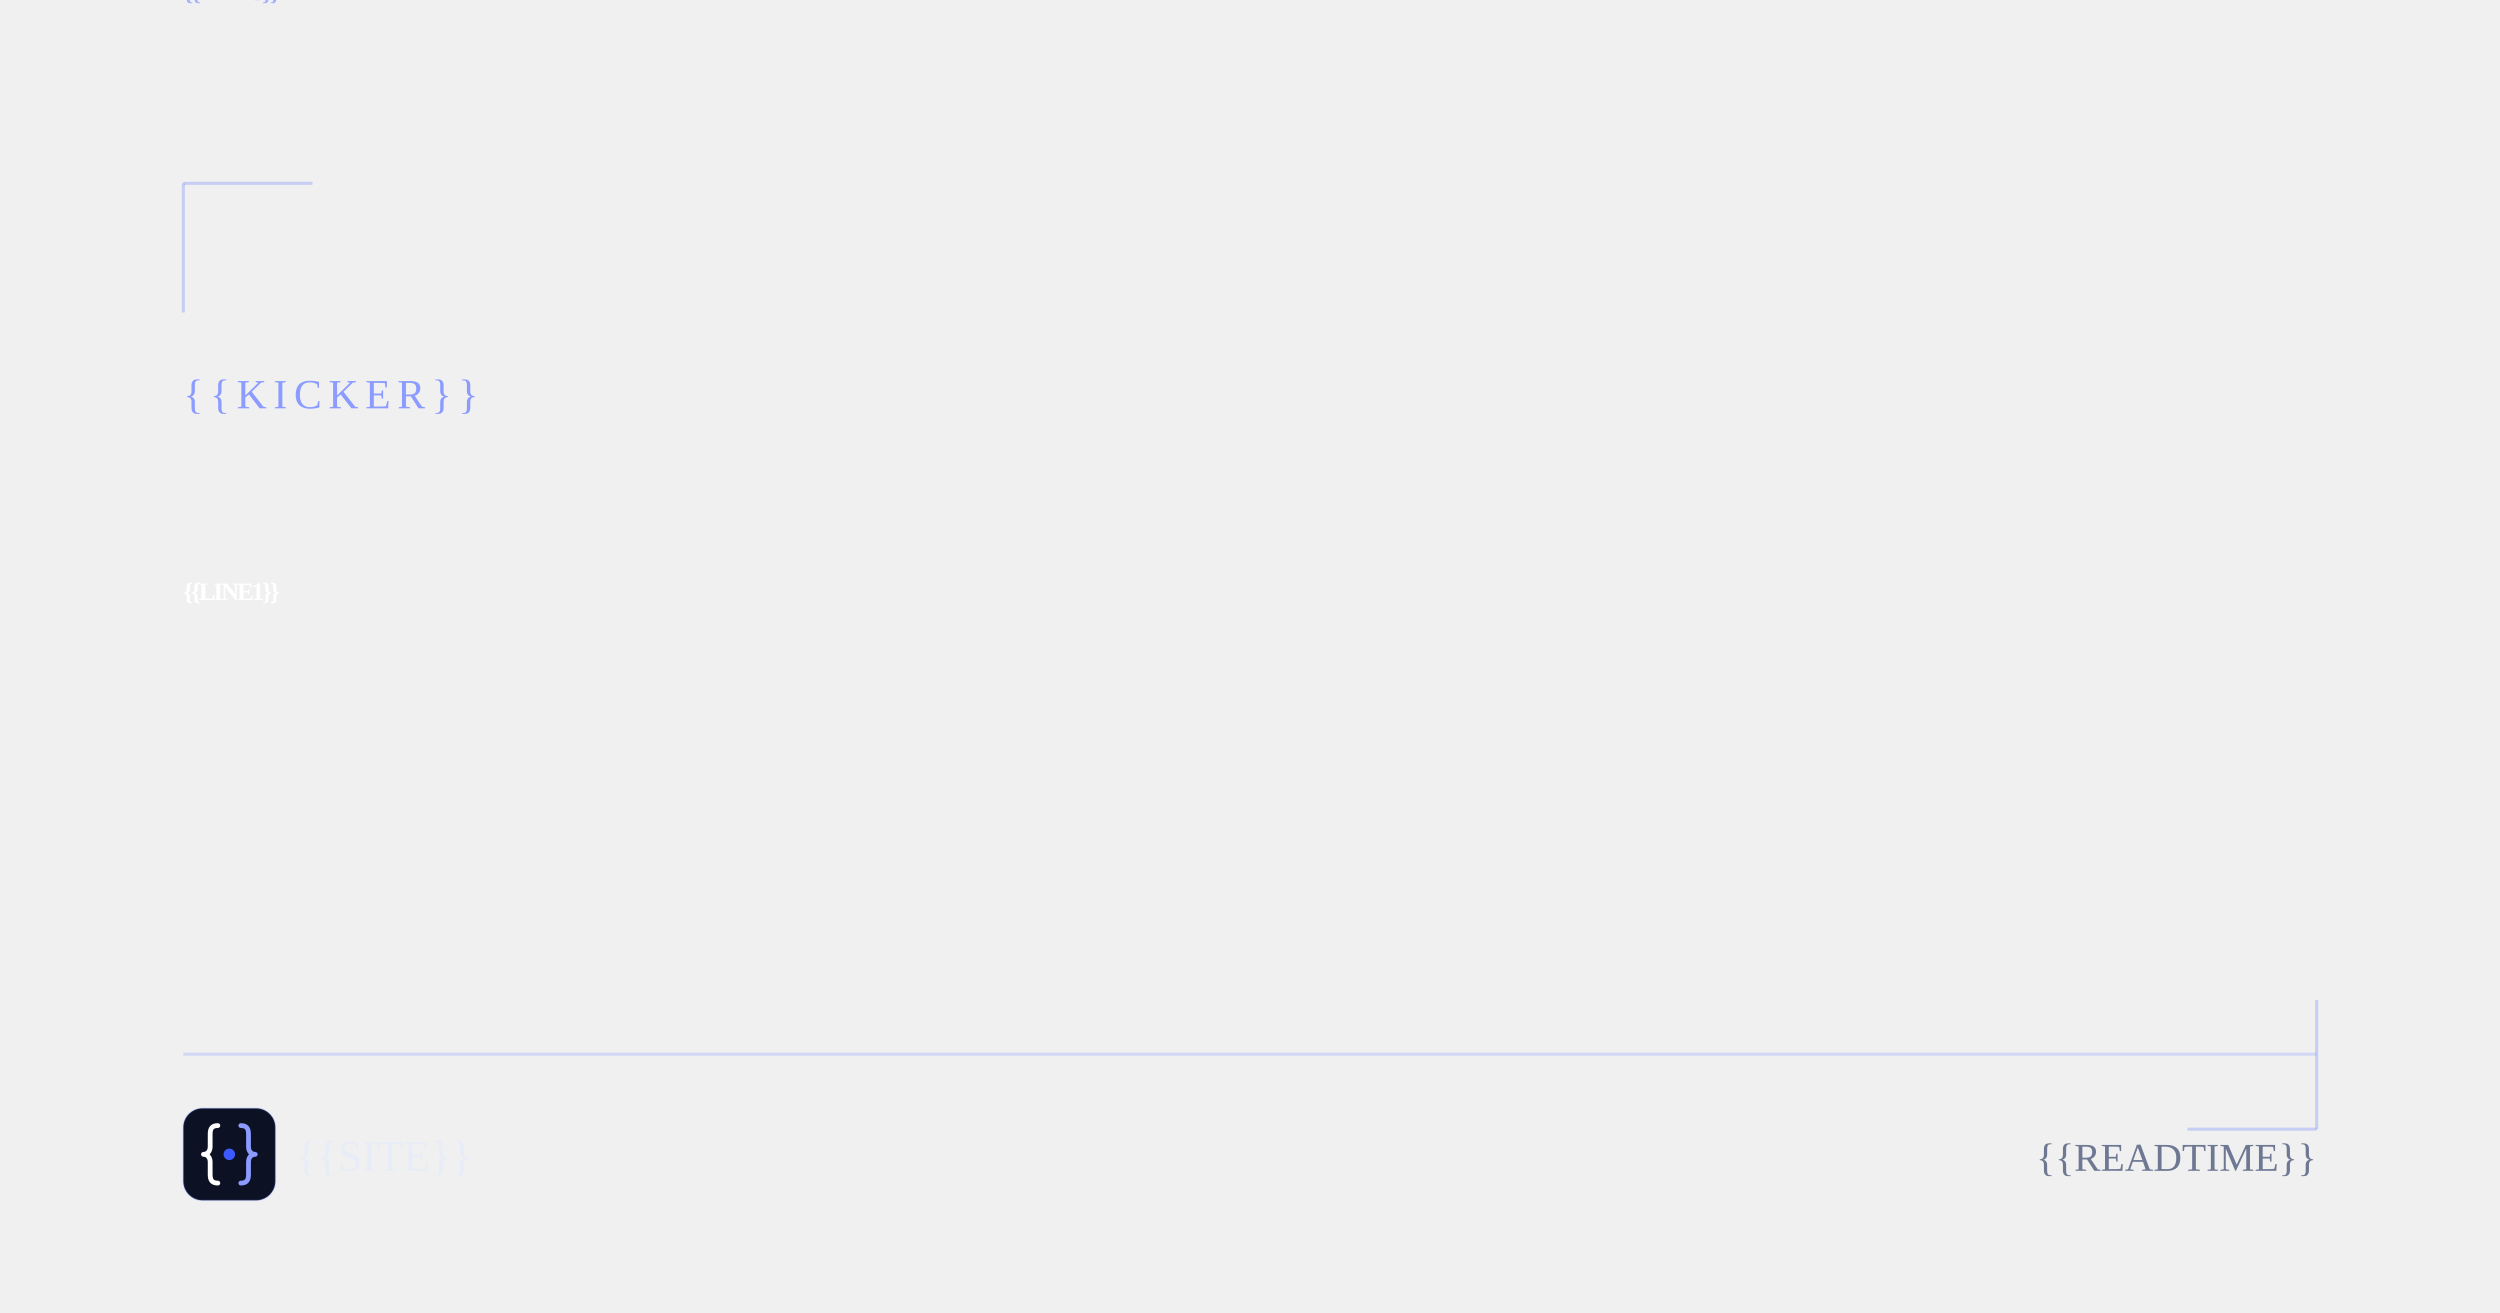
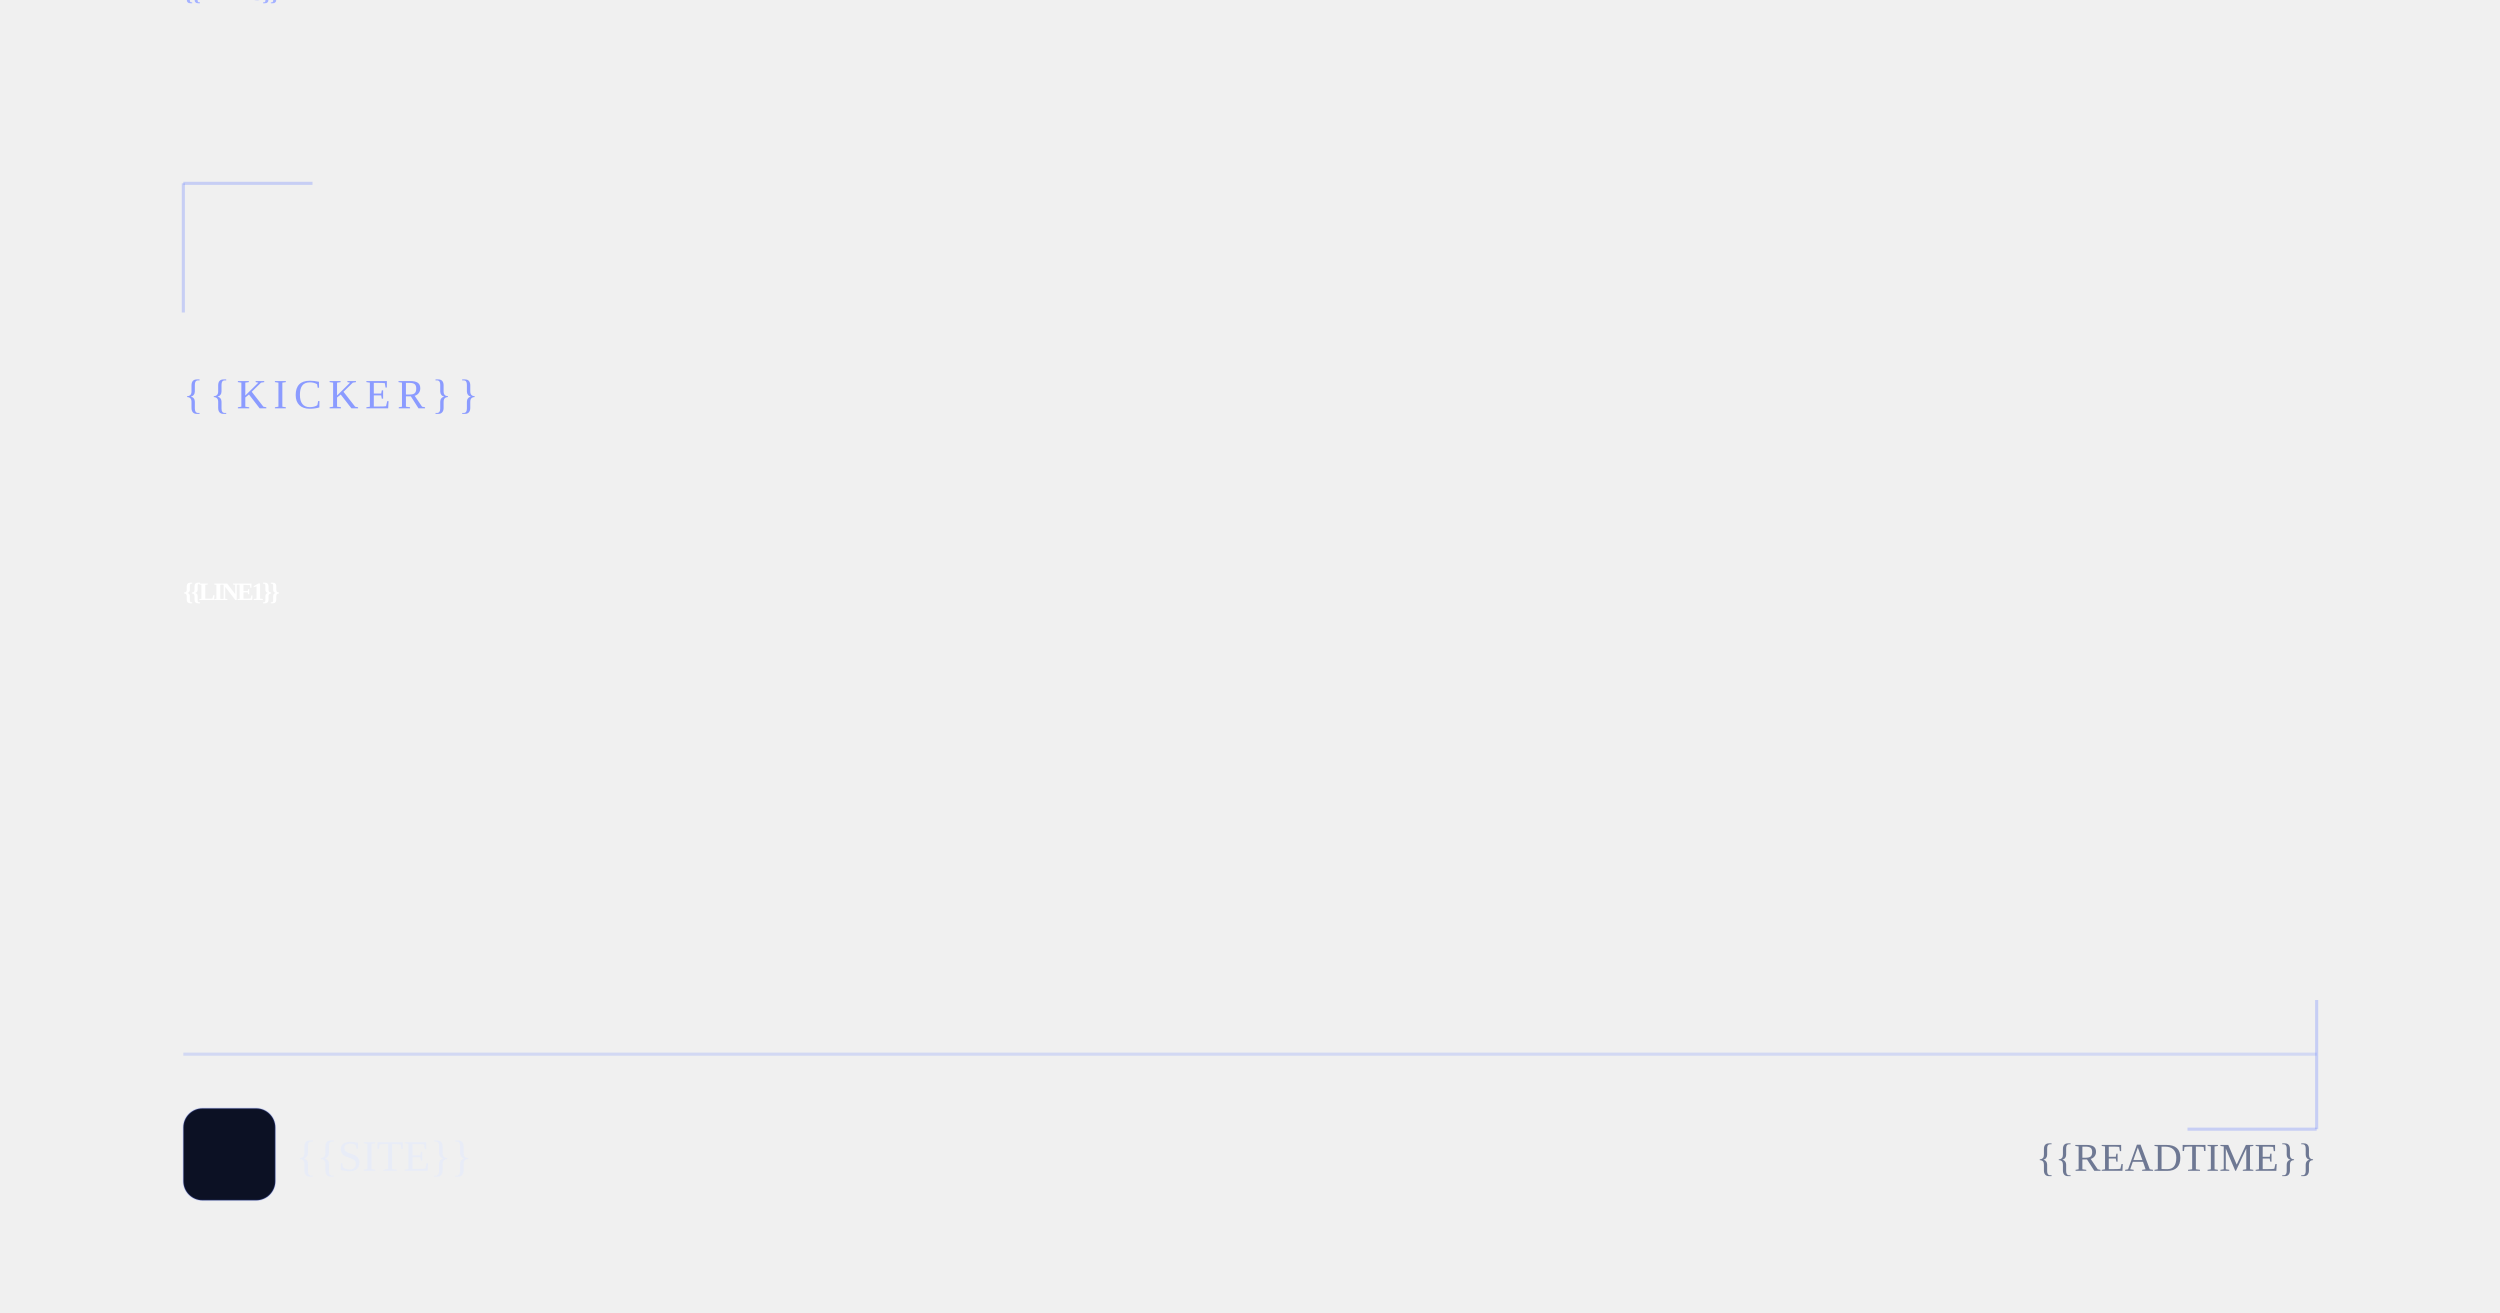
<svg xmlns="http://www.w3.org/2000/svg" viewBox="0 0 1200 630" width="1200" height="630">
{{SURFACE}}
+ {{MOTIF}}
  <g fill="none" stroke="rgba(93,120,255,0.28)" stroke-width="1.5">
    <path d="M88 88 L88 150" />
    <path d="M88 88 L150 88" />
    <path d="M1112 542 L1112 480" />
    <path d="M1112 542 L1050 542" />
  </g>
  <text x="88" y="196" font-family="{{MONO}}" font-size="20" fill="#8B9BFF" letter-spacing="3.2">{{KICKER}}</text>
  <g font-family="{{SANS}}" font-weight="700" font-size="{{TITLESIZE}}" fill="#FFFFFF" letter-spacing="-1">
    <text x="88" y="288">{{LINE1}}</text>
    <text x="88" y="{{Y2}}">{{LINE2}}</text>
    <text x="88" y="{{Y3}}" fill="#A5B2FF">{{LINE3}}</text>
  </g>
  <line x1="88" y1="506" x2="1112" y2="506" stroke="rgba(93,120,255,0.2)" stroke-width="1.5" />
  <g transform="translate(88,532) scale(0.46)">
    <rect width="96" height="96" rx="20" fill="#0C1124" stroke="rgba(93,120,255,0.22)" stroke-width="1.5" />
-     <g fill="none" stroke-width="5" stroke-linecap="round" stroke-linejoin="round">
-       <path d="M36 18 C30 18 28 21 28 27 L28 40 C28 45 25 48 21 48 C25 48 28 51 28 56 L28 69 C28 75 30 78 36 78" stroke="#FFFFFF" />
-       <path d="M60 18 C66 18 68 21 68 27 L68 40 C68 45 71 48 75 48 C71 48 68 51 68 56 L68 69 C68 75 66 78 60 78" stroke="#8B9BFF" />
-     </g>
-     <circle cx="48" cy="48" r="6" fill="#3D5AFE" />
+     {{MARK}}
  </g>
  <text x="142" y="562" font-family="{{MONO}}" font-size="21" fill="#E8ECF7">{{SITE}}</text>
  <text x="1112" y="562" font-family="{{MONO}}" font-size="19" fill="#6E7893" text-anchor="end">{{READTIME}}</text>
</svg>
